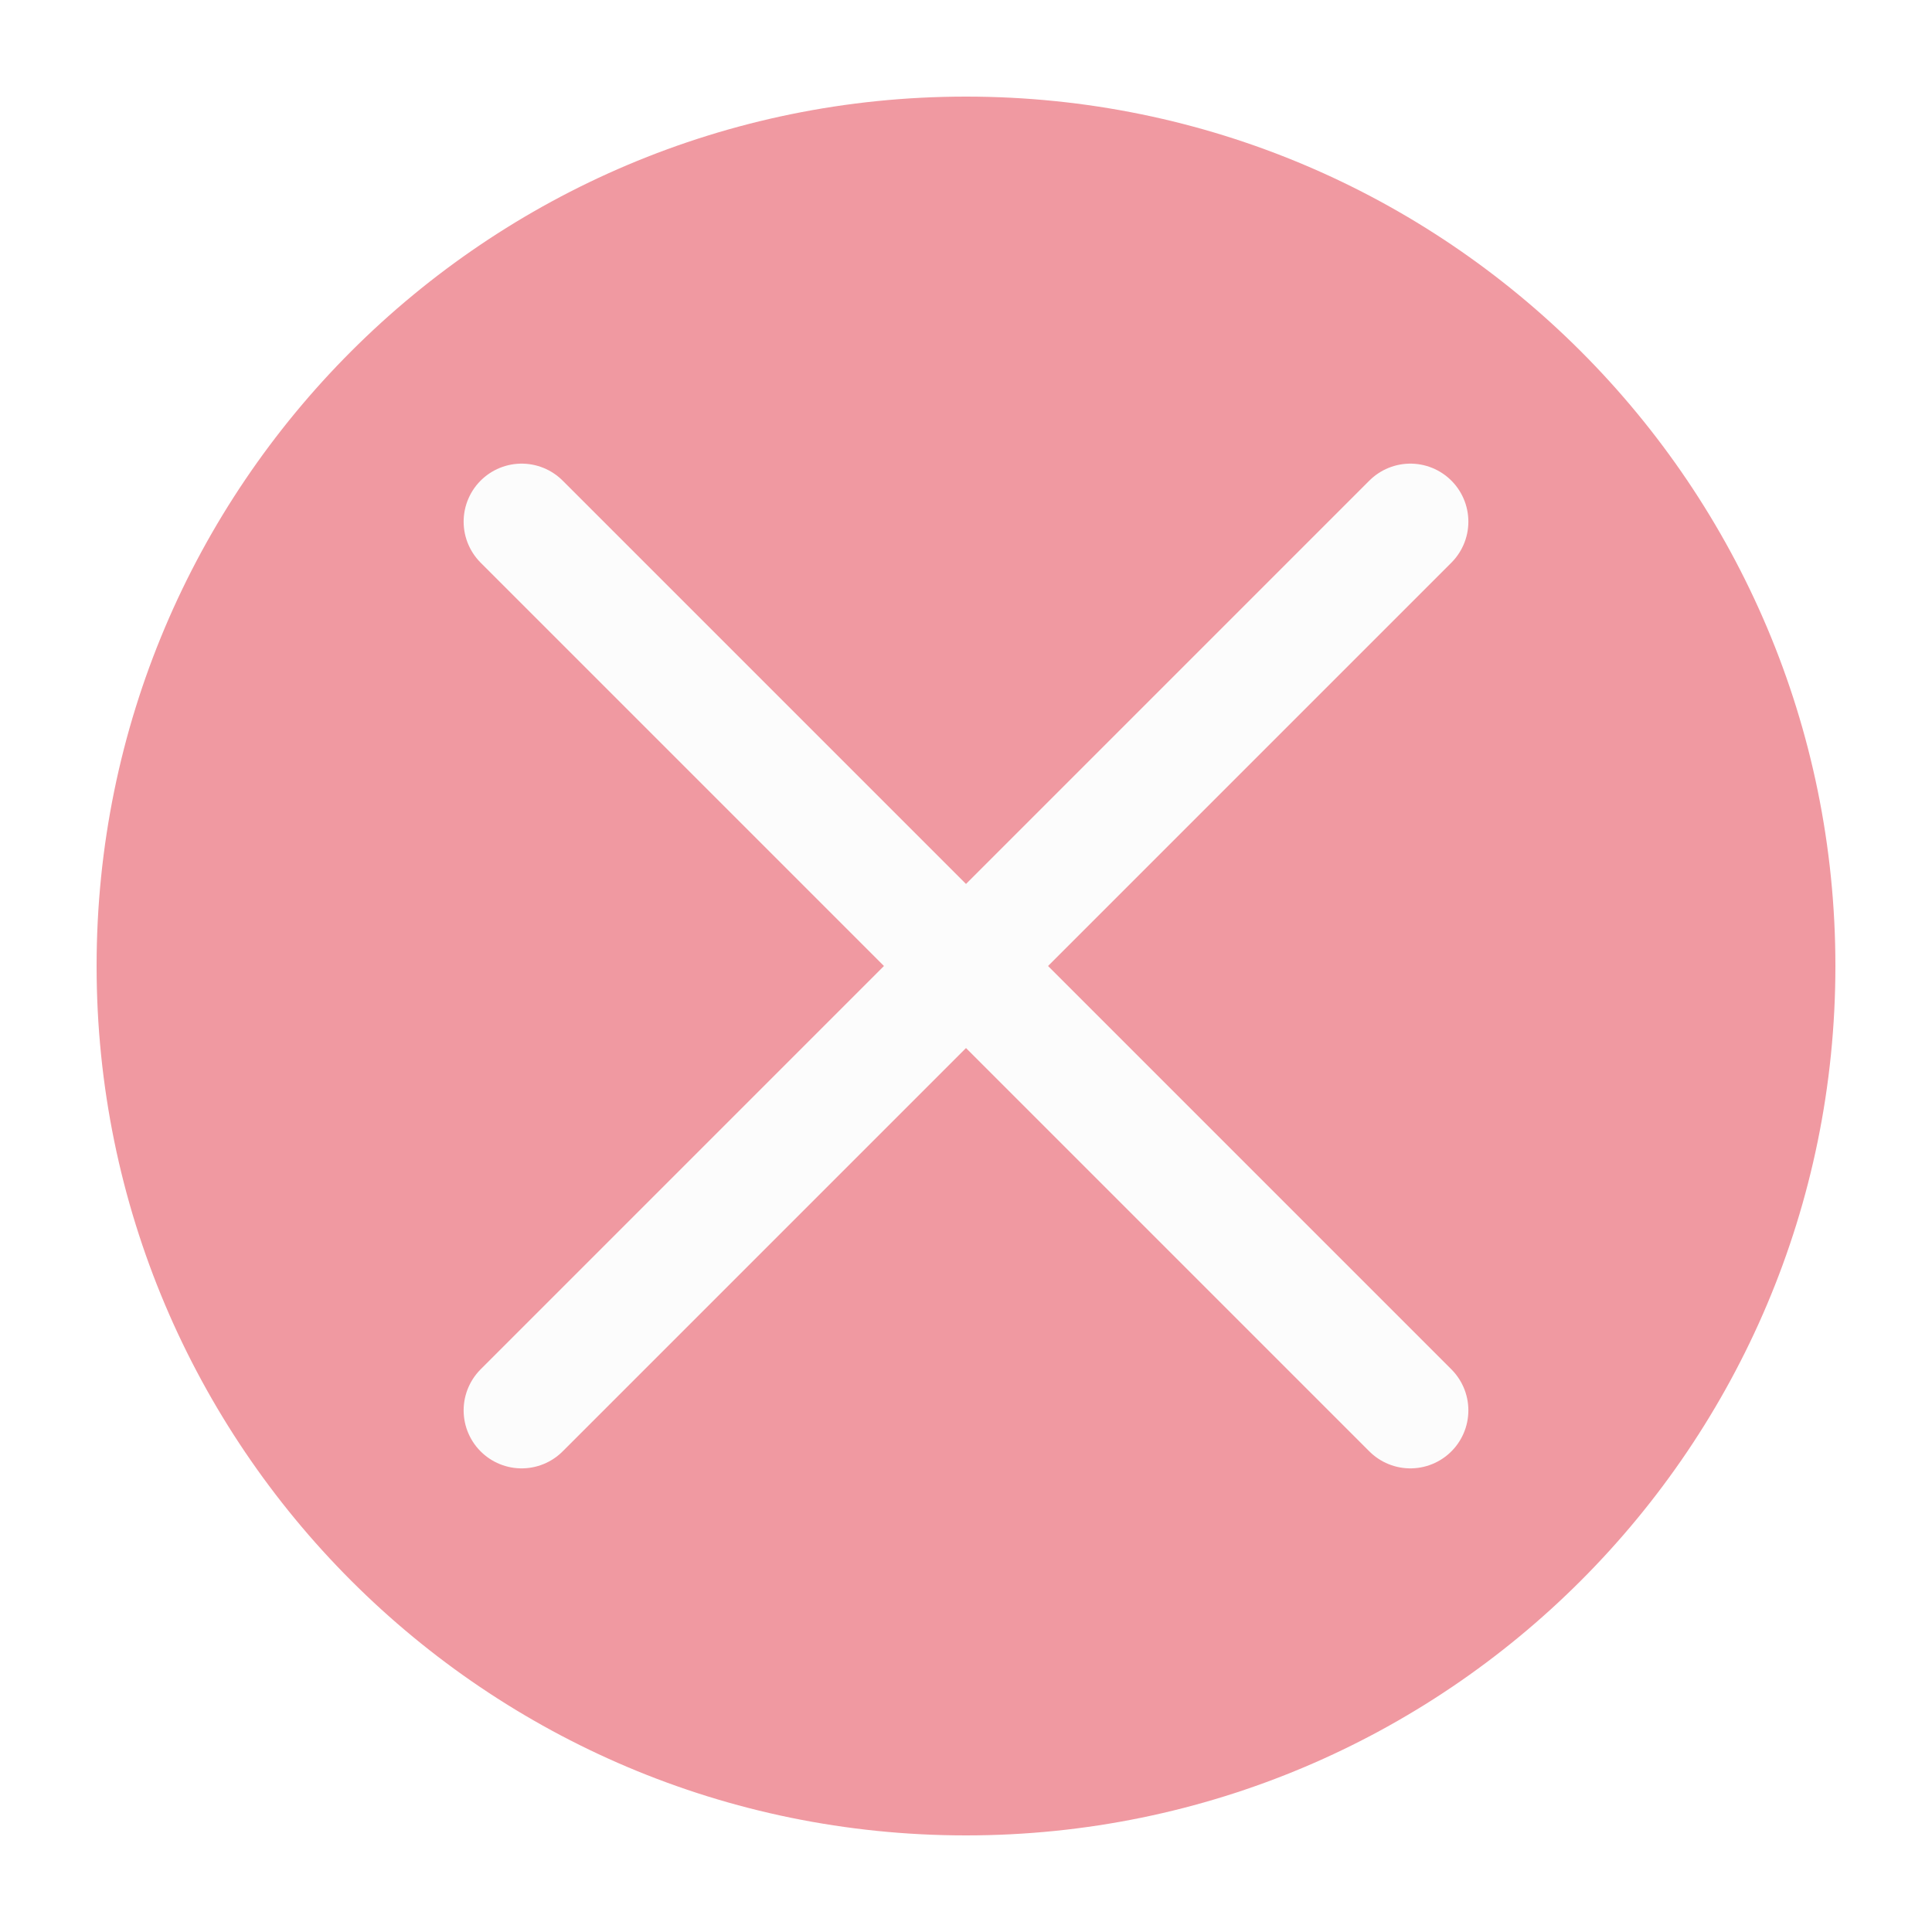
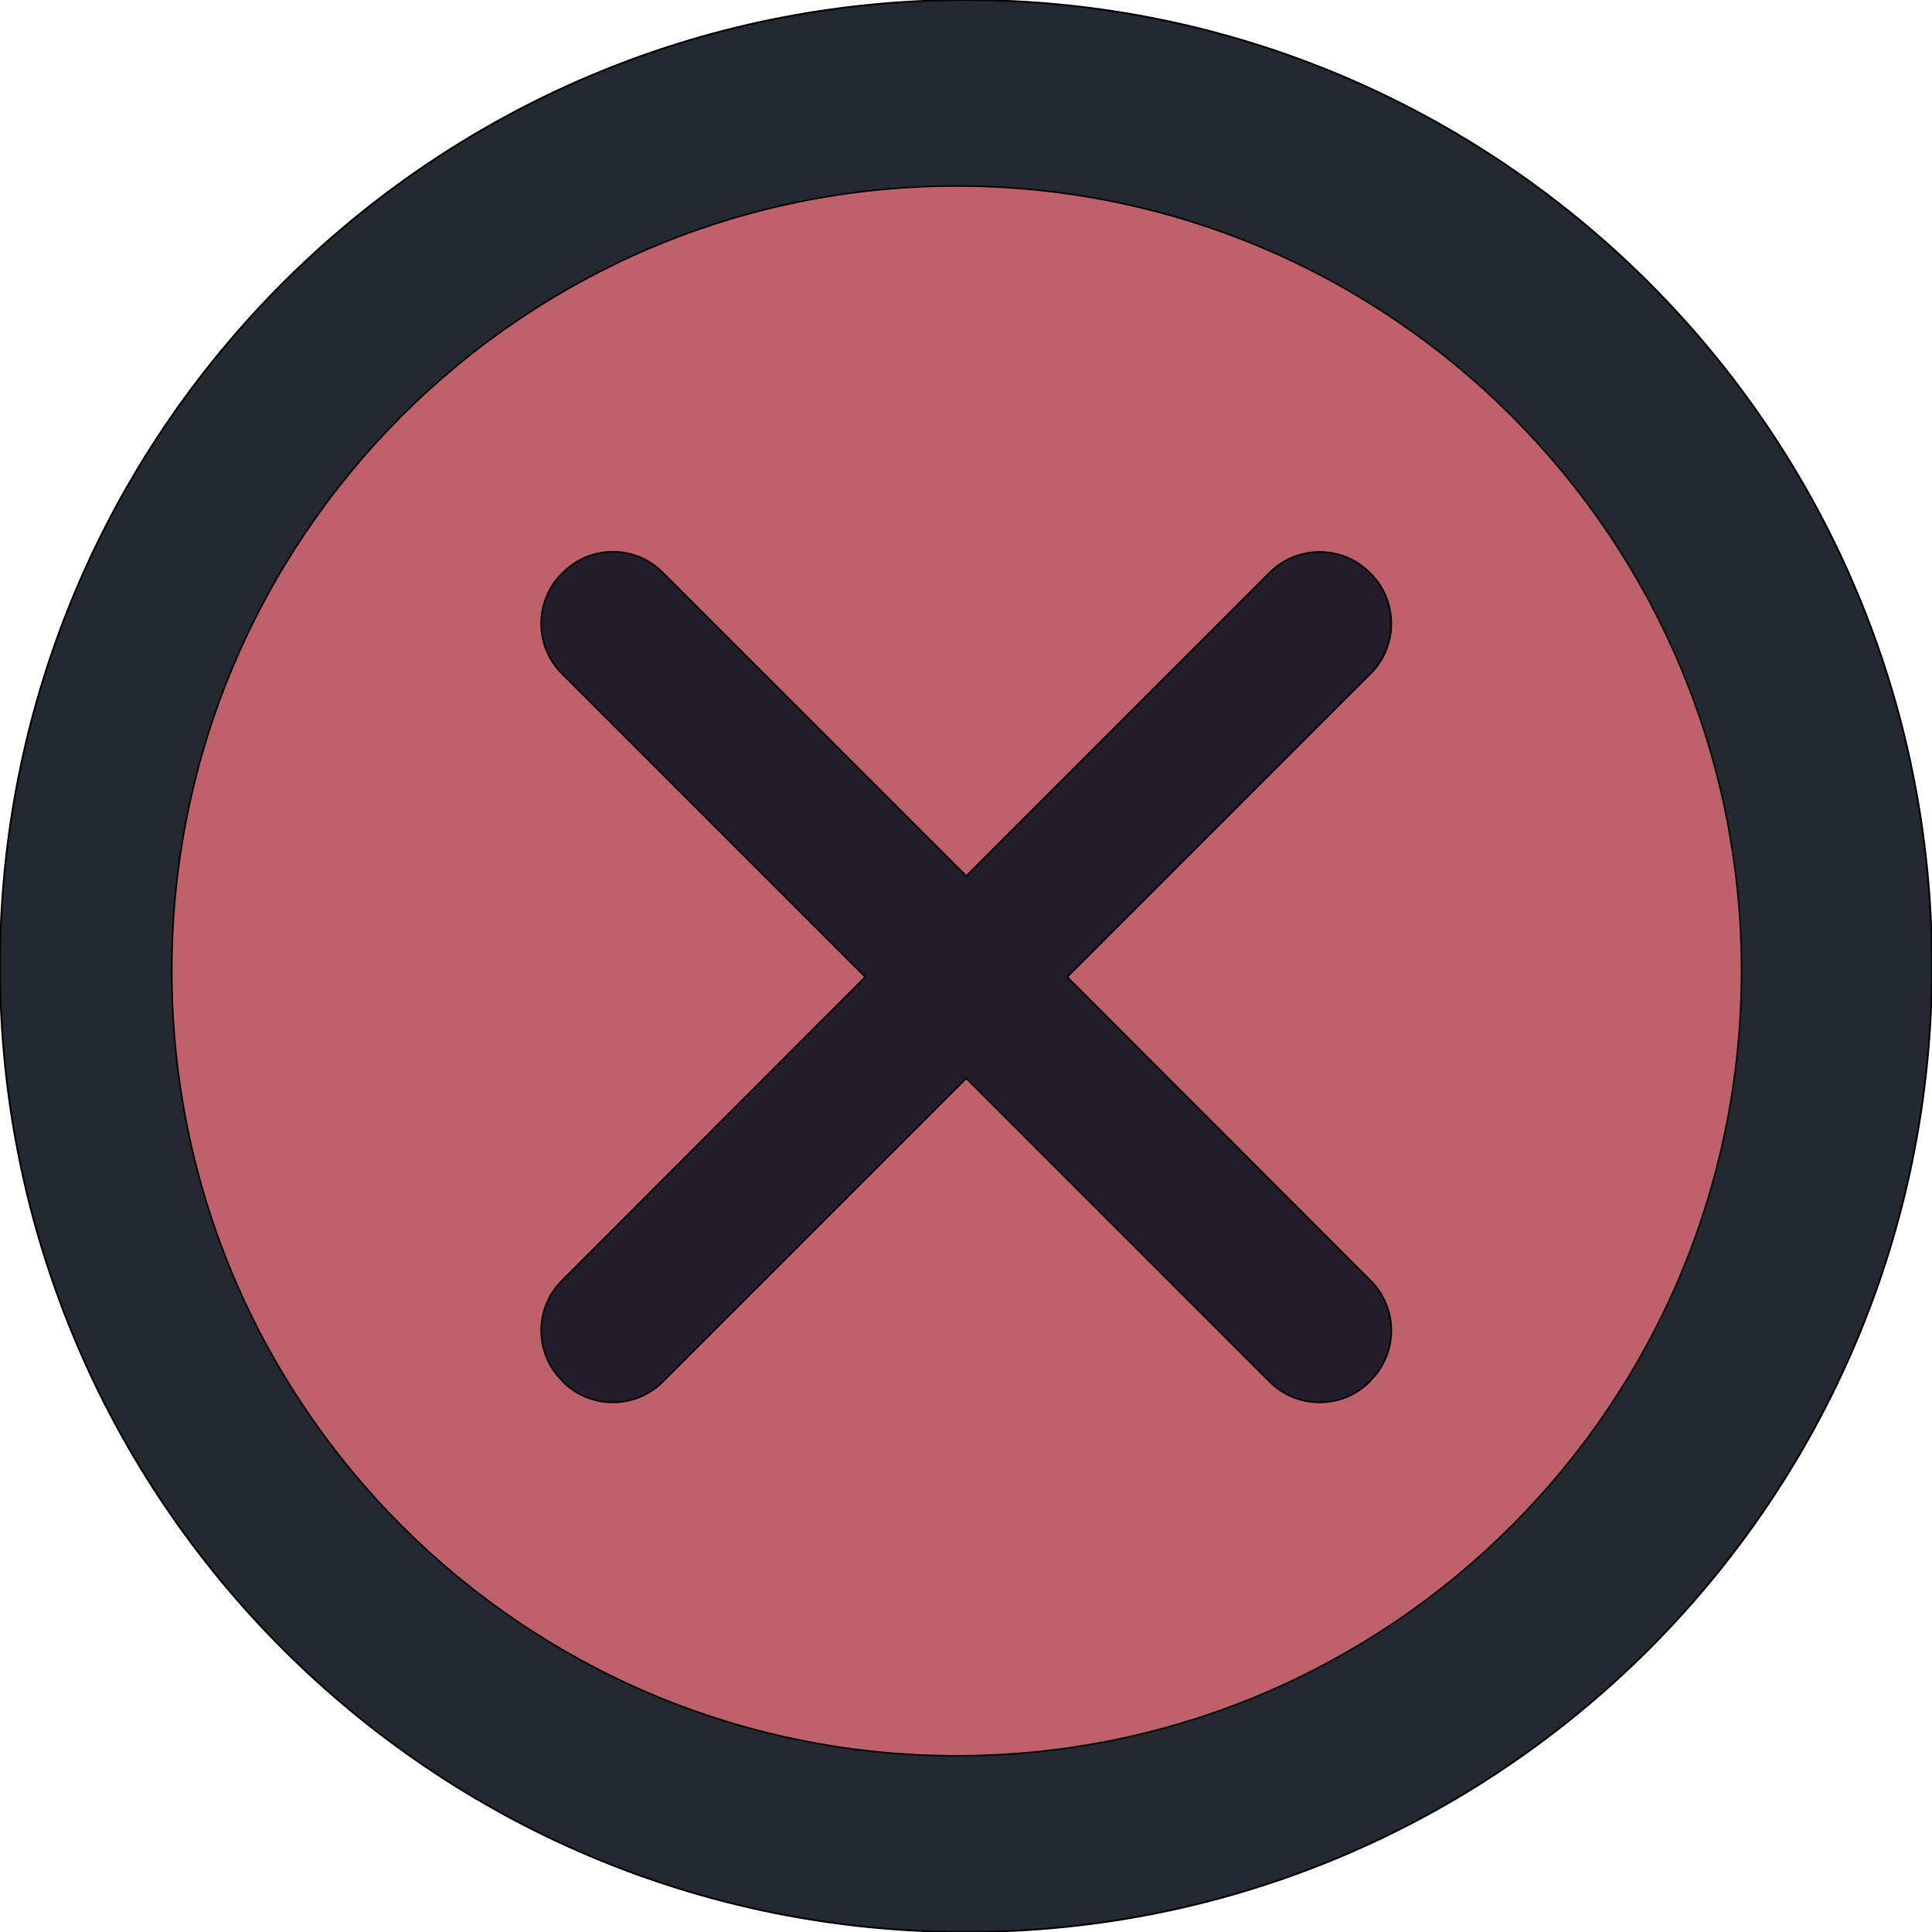
<svg xmlns="http://www.w3.org/2000/svg" viewBox="0 0 50 50" version="1.2" baseProfile="tiny">
  <defs>
</defs>
  <g fill="none" stroke="black" stroke-width="1" fill-rule="evenodd" stroke-linecap="square" stroke-linejoin="bevel">
    <g fill="none" stroke="#000000" stroke-opacity="1" stroke-width="1" stroke-linecap="square" stroke-linejoin="bevel" transform="matrix(1,0,0,1,0,0)" font-family="SF Pro" font-size="14" font-weight="400" font-style="normal">
</g>
-     <g fill="none" stroke="#000000" stroke-opacity="1" stroke-width="1" stroke-linecap="square" stroke-linejoin="bevel" transform="matrix(1,0,0,1,0,0)" font-family="SF Pro" font-size="14" font-weight="400" font-style="normal">
- </g>
-     <g fill="#da0016" fill-opacity="0.4" stroke="none" transform="matrix(1,0,0,1,2.5,2.5)" font-family="SF Pro" font-size="14" font-weight="400" font-style="normal">
-       <circle cx="22.5" cy="22.5" r="22.5" />
+     <g fill="#232831" fill-opacity="1" stroke="#000000" stroke-opacity="1" stroke-width="0.824" stroke-linecap="butt" stroke-linejoin="miter" stroke-miterlimit="4" transform="matrix(0.0548323,0,0,-0.0548326,-1.53168,50.7507)" font-family="SF Pro" font-size="14" font-weight="400" font-style="normal">
+       <path vector-effect="none" fill-rule="evenodd" d="M483.874,13.691 C735.676,13.691 939.805,217.82 939.805,469.624 C939.805,721.429 735.676,925.557 483.874,925.557 C232.064,925.557 27.934,721.429 27.934,469.624 C27.934,217.82 232.064,13.691 483.874,13.691 Z " />
    </g>
-     <g fill="none" stroke="#000000" stroke-opacity="1" stroke-width="1" stroke-linecap="square" stroke-linejoin="bevel" transform="matrix(1,0,0,1,0,0)" font-family="SF Pro" font-size="14" font-weight="400" font-style="normal">
- </g>
-     <g fill="none" stroke="#fcfcfc" stroke-opacity="1" stroke-width="1.001" stroke-linecap="square" stroke-linejoin="bevel" transform="matrix(2.5,0,0,2.5,2.5,2.5)" font-family="SF Pro" font-size="14" font-weight="400" font-style="normal">
- </g>
-     <g fill="none" stroke="#fcfcfc" stroke-opacity="1" stroke-width="1.001" stroke-linecap="round" stroke-linejoin="miter" stroke-miterlimit="2" transform="matrix(2.5,0,0,2.5,2.5,2.5)" font-family="SF Pro" font-size="14" font-weight="400" font-style="normal">
- </g>
-     <g fill="none" stroke="#fcfcfc" stroke-opacity="1" stroke-width="1.001" stroke-linecap="round" stroke-linejoin="miter" stroke-miterlimit="2" transform="matrix(2.5,0,0,2.5,2.5,2.5)" font-family="SF Pro" font-size="14" font-weight="400" font-style="normal">
- </g>
-     <g fill="none" stroke="#fcfcfc" stroke-opacity="1" stroke-width="1.201" stroke-linecap="round" stroke-linejoin="miter" stroke-miterlimit="2" transform="matrix(2.5,0,0,2.5,2.5,2.5)" font-family="SF Pro" font-size="14" font-weight="400" font-style="normal">
-       <polyline fill="none" vector-effect="none" points="4.4,4.4 13.6,13.6 " />
-       <polyline fill="none" vector-effect="none" points="13.6,4.4 4.4,13.6 " />
+     <g fill="#bf616a" fill-opacity="1" stroke="#000000" stroke-opacity="1" stroke-width="0.721" stroke-linecap="butt" stroke-linejoin="miter" stroke-miterlimit="4" transform="matrix(0.0548323,0,0,-0.0548326,-1.53168,50.7507)" font-family="SF Pro" font-size="14" font-weight="400" font-style="normal">
+       <path vector-effect="none" fill-rule="evenodd" d="M479.463,96.868 C684.051,96.868 849.907,262.726 849.907,467.318 C849.907,671.91 684.051,837.765 479.463,837.765 C274.867,837.765 109.011,671.91 109.011,467.318 C109.011,262.726 274.867,96.868 479.463,96.868 Z " />
    </g>
-     <g fill="none" stroke="#fcfcfc" stroke-opacity="1" stroke-width="1.001" stroke-linecap="square" stroke-linejoin="bevel" transform="matrix(2.5,0,0,2.5,2.5,2.5)" font-family="SF Pro" font-size="14" font-weight="400" font-style="normal">
- </g>
+     <g fill="#231d2b" fill-opacity="1" stroke="#000000" stroke-opacity="1" stroke-width="0.77" stroke-linecap="butt" stroke-linejoin="miter" stroke-miterlimit="4" transform="matrix(0.0548323,0,0,-0.0548326,-1.53168,50.7507)" font-family="SF Pro" font-size="14" font-weight="400" font-style="normal">
+       <path vector-effect="none" fill-rule="evenodd" d="M317.19,665.14 C308.663,665.14 300.124,661.816 293.654,655.346 L293.07,654.761 C280.129,641.822 280.129,620.631 293.07,607.691 L436.328,464.434 L293.07,321.03 C280.133,308.094 280.133,287.046 293.07,274.106 L293.654,273.376 C306.59,260.436 327.785,260.436 340.725,273.376 L483.983,416.633 L627.241,273.376 C640.178,260.436 661.372,260.436 674.311,273.376 L674.896,274.106 C687.832,287.042 687.832,308.094 674.896,321.03 L531.638,464.434 L674.896,607.691 C687.832,620.631 687.836,641.826 674.896,654.761 L674.312,655.346 C661.368,668.282 640.178,668.282 627.241,655.346 L483.983,512.089 L340.725,655.346 C334.255,661.816 325.716,665.14 317.19,665.14 Z " />
+     </g>
    <g fill="none" stroke="#000000" stroke-opacity="1" stroke-width="1" stroke-linecap="square" stroke-linejoin="bevel" transform="matrix(1,0,0,1,0,0)" font-family="SF Pro" font-size="14" font-weight="400" font-style="normal">
</g>
  </g>
</svg>
